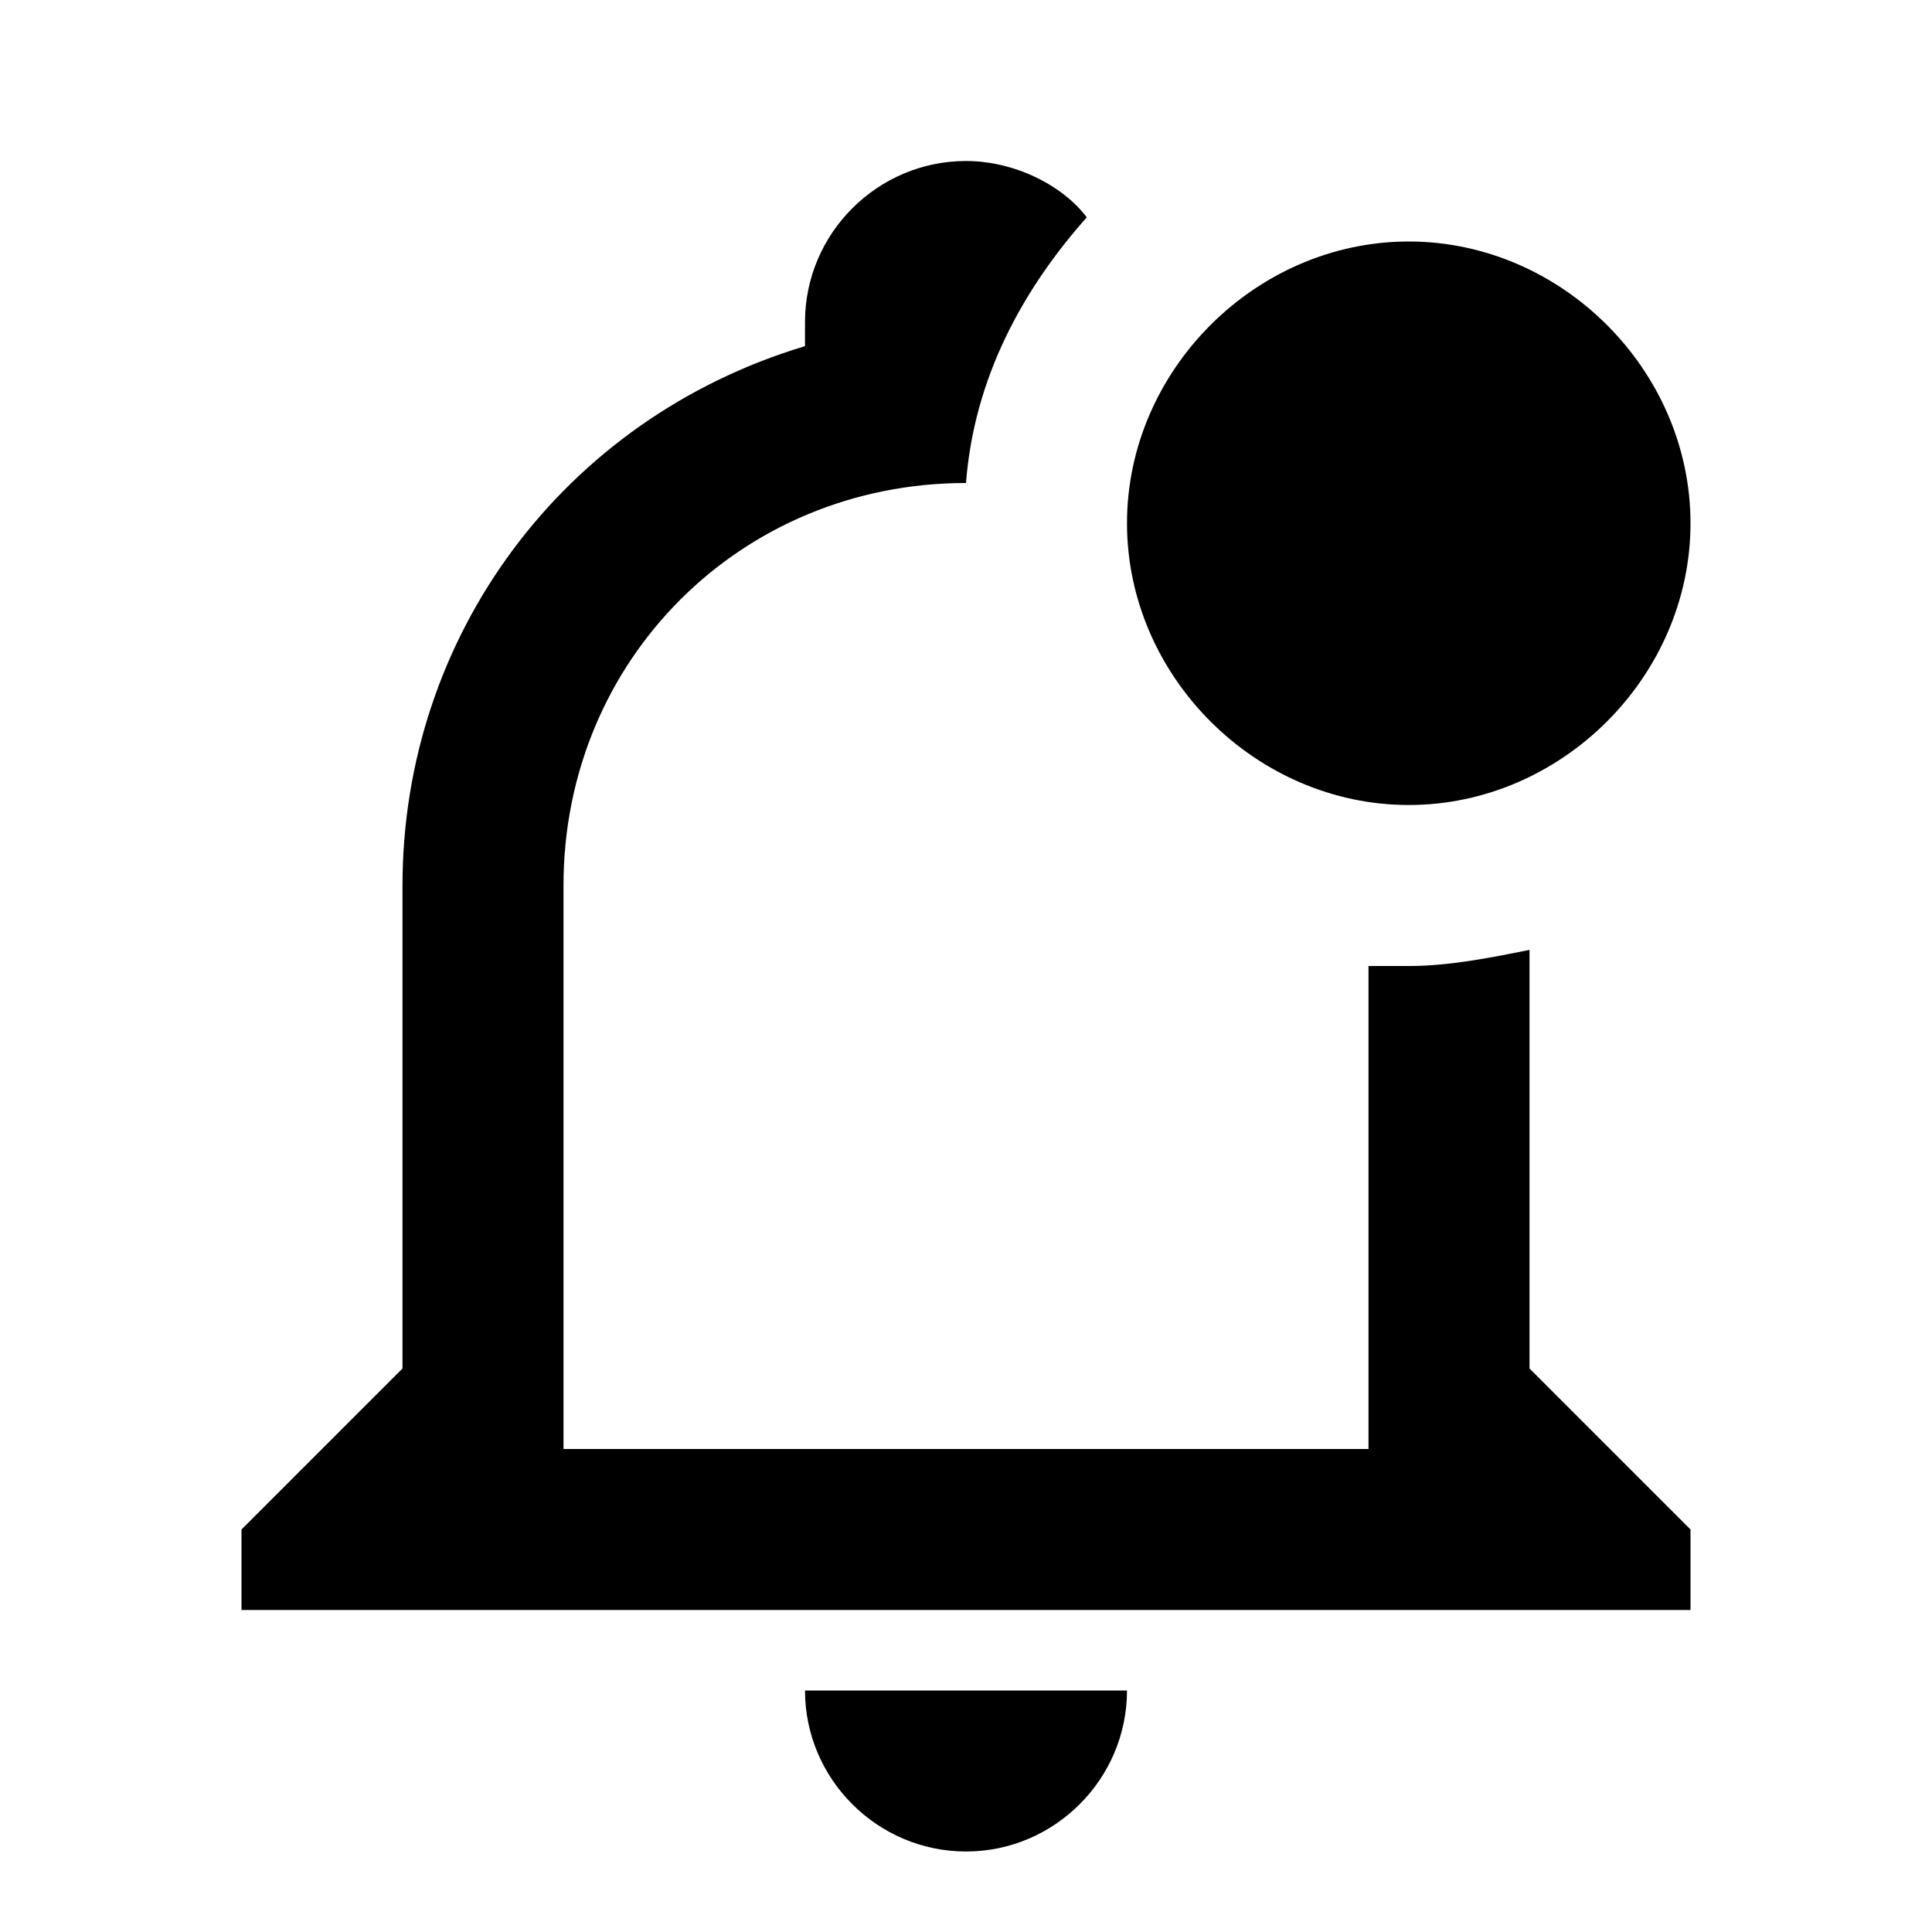
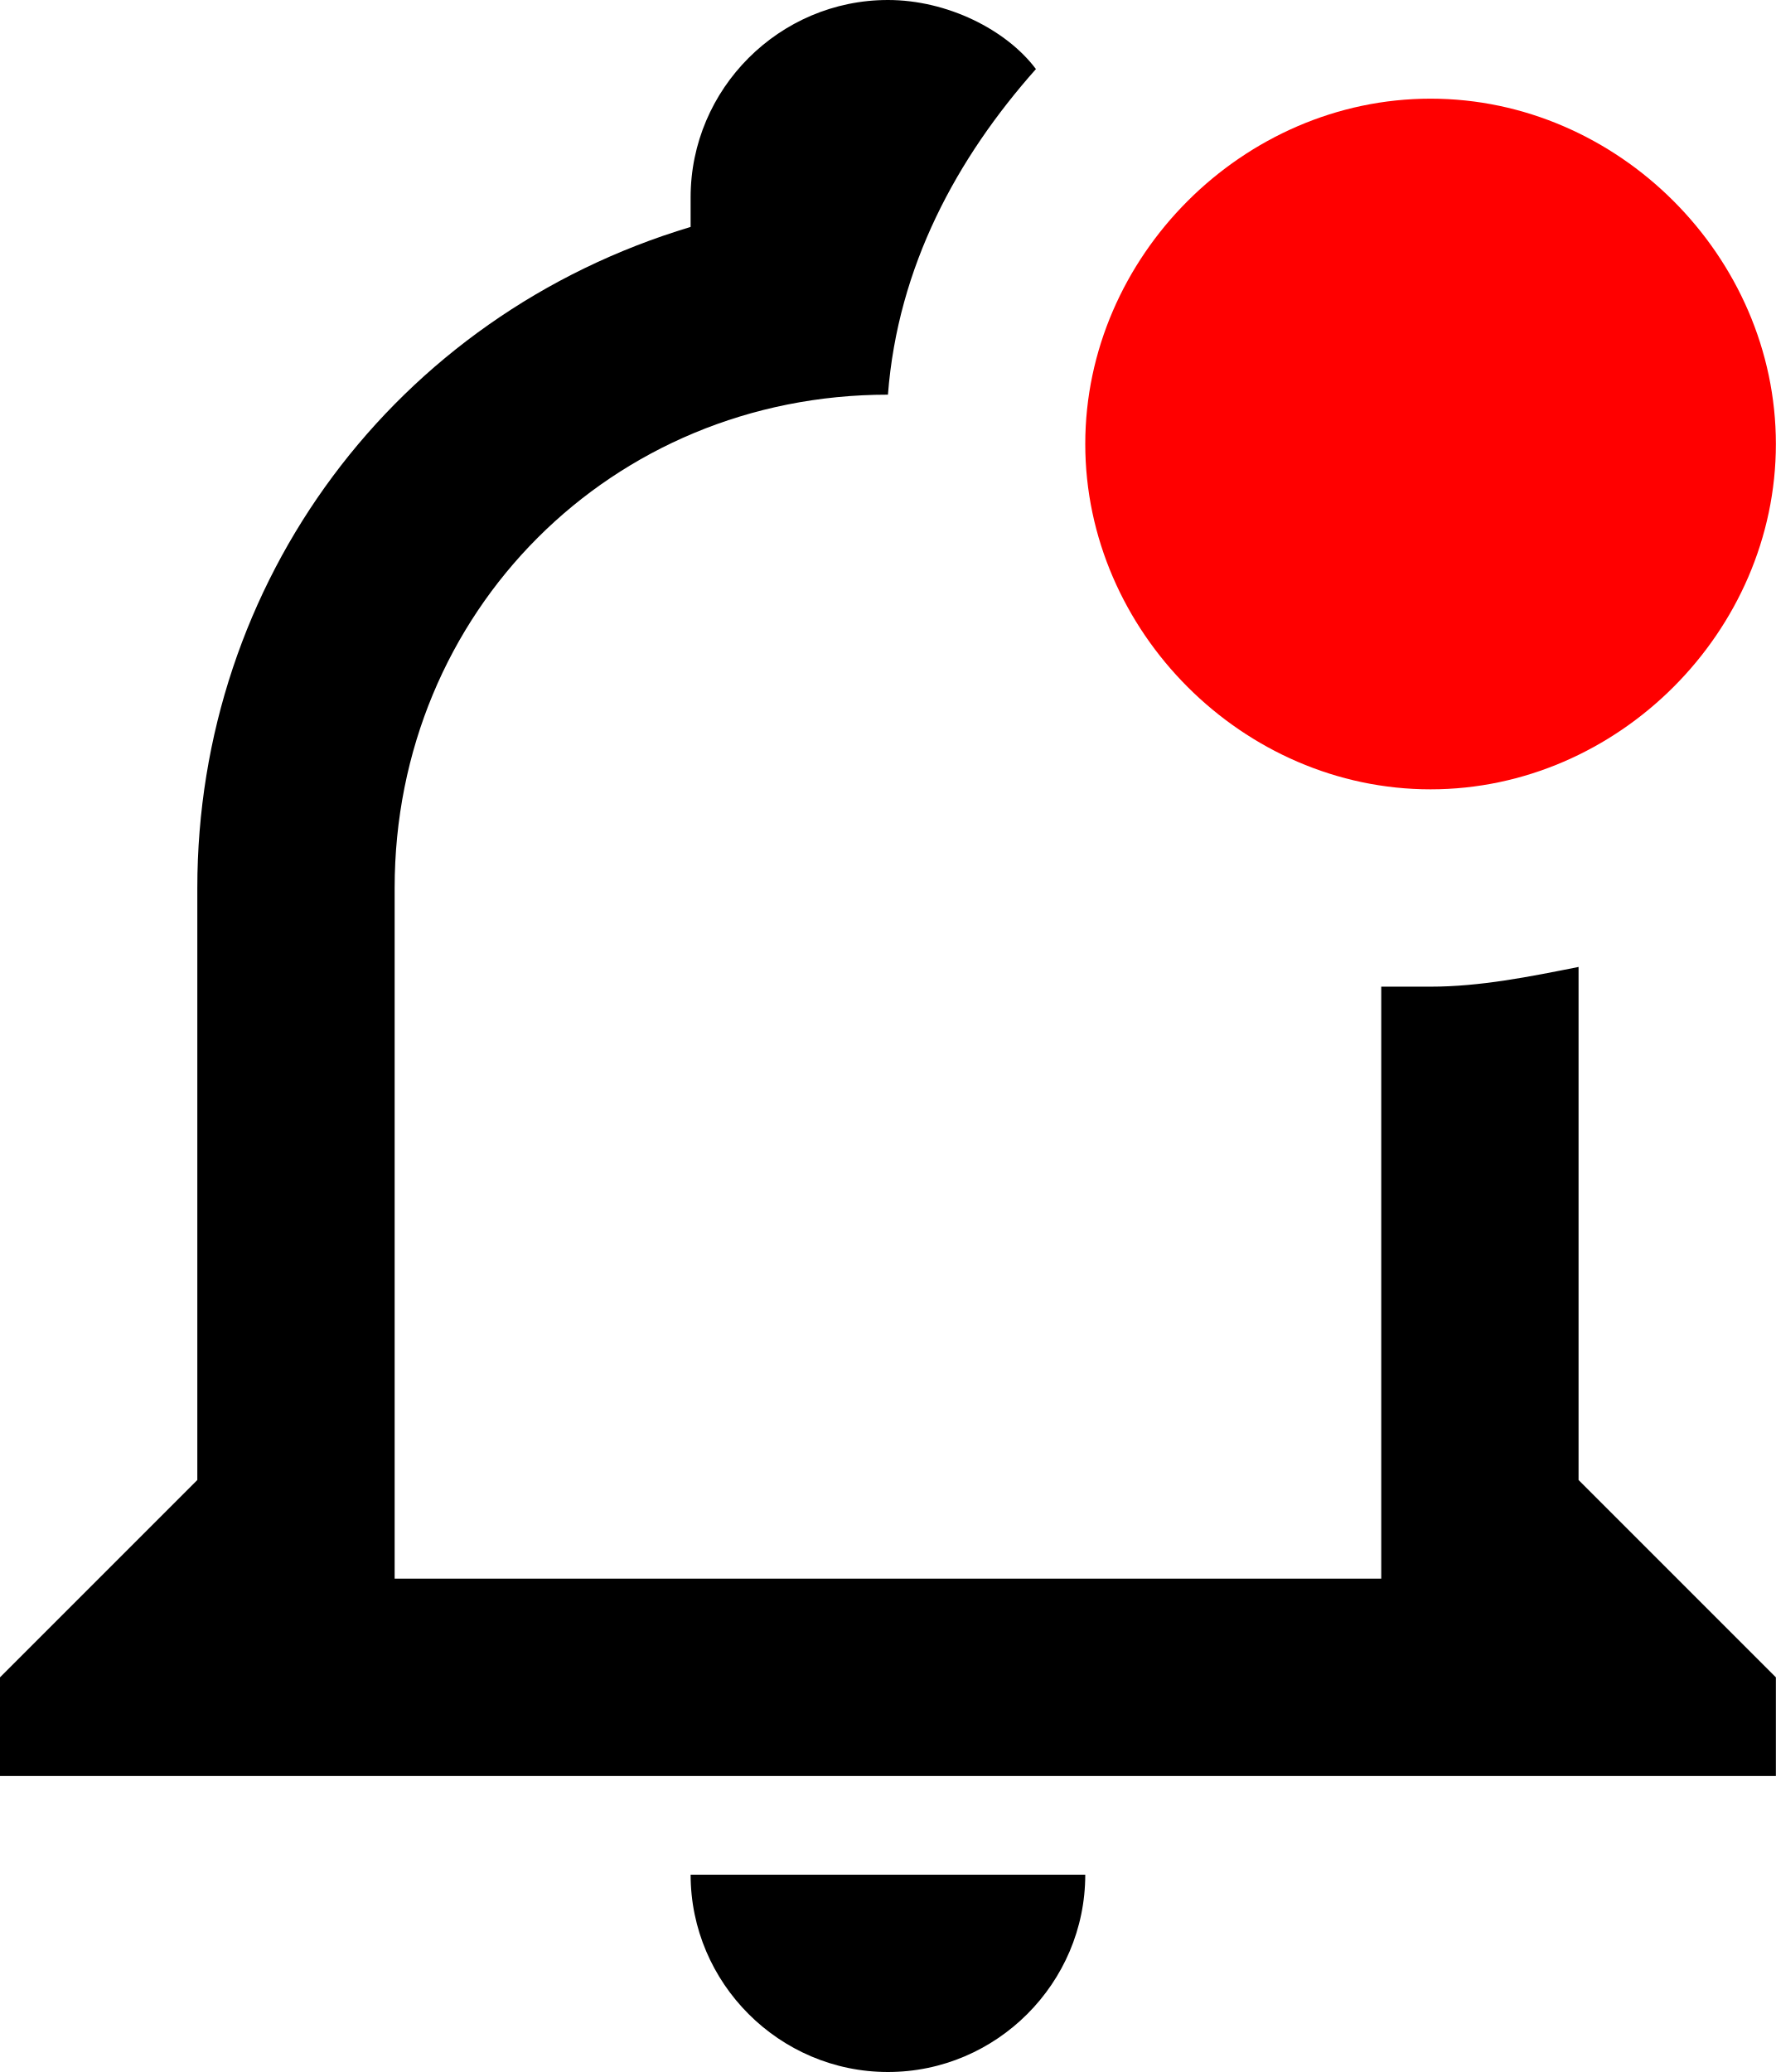
- <svg xmlns="http://www.w3.org/2000/svg" viewBox="0 0 24 24">
-   <path d="M19 17V11.8C18.5 11.9 18 12 17.5 12H17V18H7V11C7 8.2 9.2 6 12 6C12.1 4.7 12.7 3.6 13.5 2.7C13.2 2.3 12.6 2 12 2C10.9 2 10 2.9 10 4V4.3C7 5.2 5 7.9 5 11V17L3 19V20H21V19L19 17M10 21C10 22.1 10.9 23 12 23S14 22.1 14 21H10M21 6.5C21 8.4 19.4 10 17.5 10S14 8.4 14 6.5 15.6 3 17.5 3 21 4.6 21 6.5" />
+ <svg xmlns="http://www.w3.org/2000/svg" width="18" height="21" viewBox="0 0 18 21" fill="none">
+   <path d="M16 15V9.8C15.5 9.9 15 10 14.5 10H14V16H4V9C4 6.2 6.2 4 9 4C9.1 2.7 9.7 1.6 10.5 0.7C10.2 0.3 9.6 0 9 0C7.9 0 7 0.9 7 2V2.3C4 3.2 2 5.9 2 9V15L0 17V18H18V17L16 15ZM16 15V9.8C15.5 9.9 15 10 14.5 10H14M16 15V9.8C15.5 9.9 15 10 14.5 10H14V16" fill="black" />
+   <path d="M9 21C7.9 21 7 20.1 7 19H11C11 20.1 10.1 21 9 21Z" fill="black" />
+   <path d="M14.5 8C16.4 8 18 6.4 18 4.5C18 2.6 16.4 1 14.5 1C12.6 1 11 2.6 11 4.5C11 6.4 12.6 8 14.5 8Z" fill="#FF0000" />
</svg>
